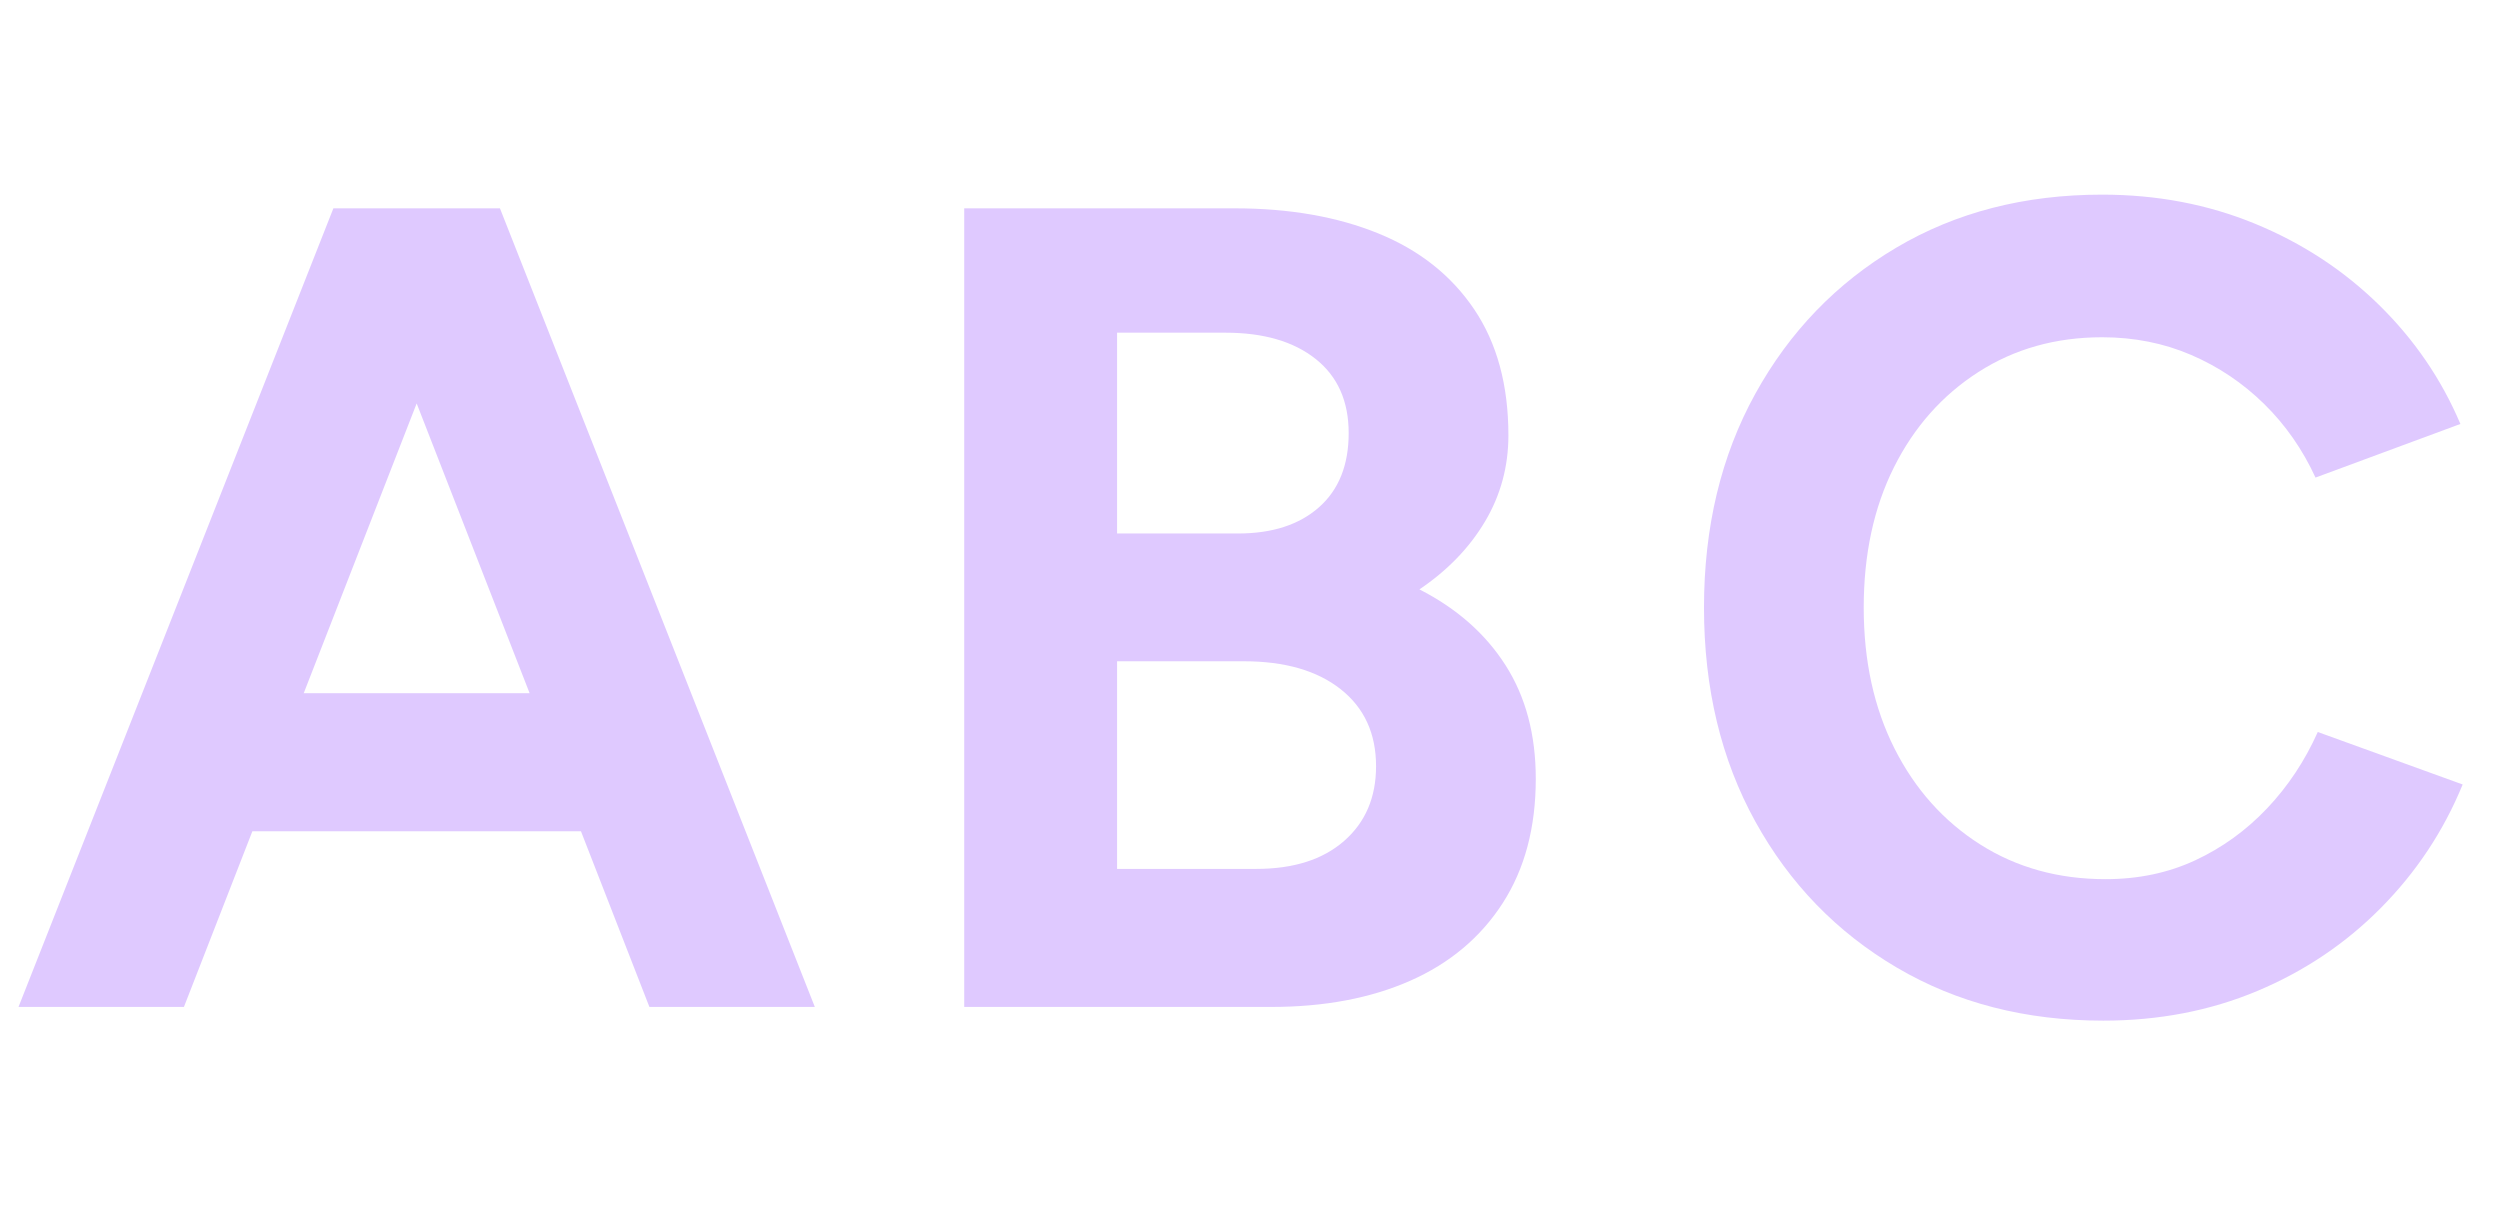
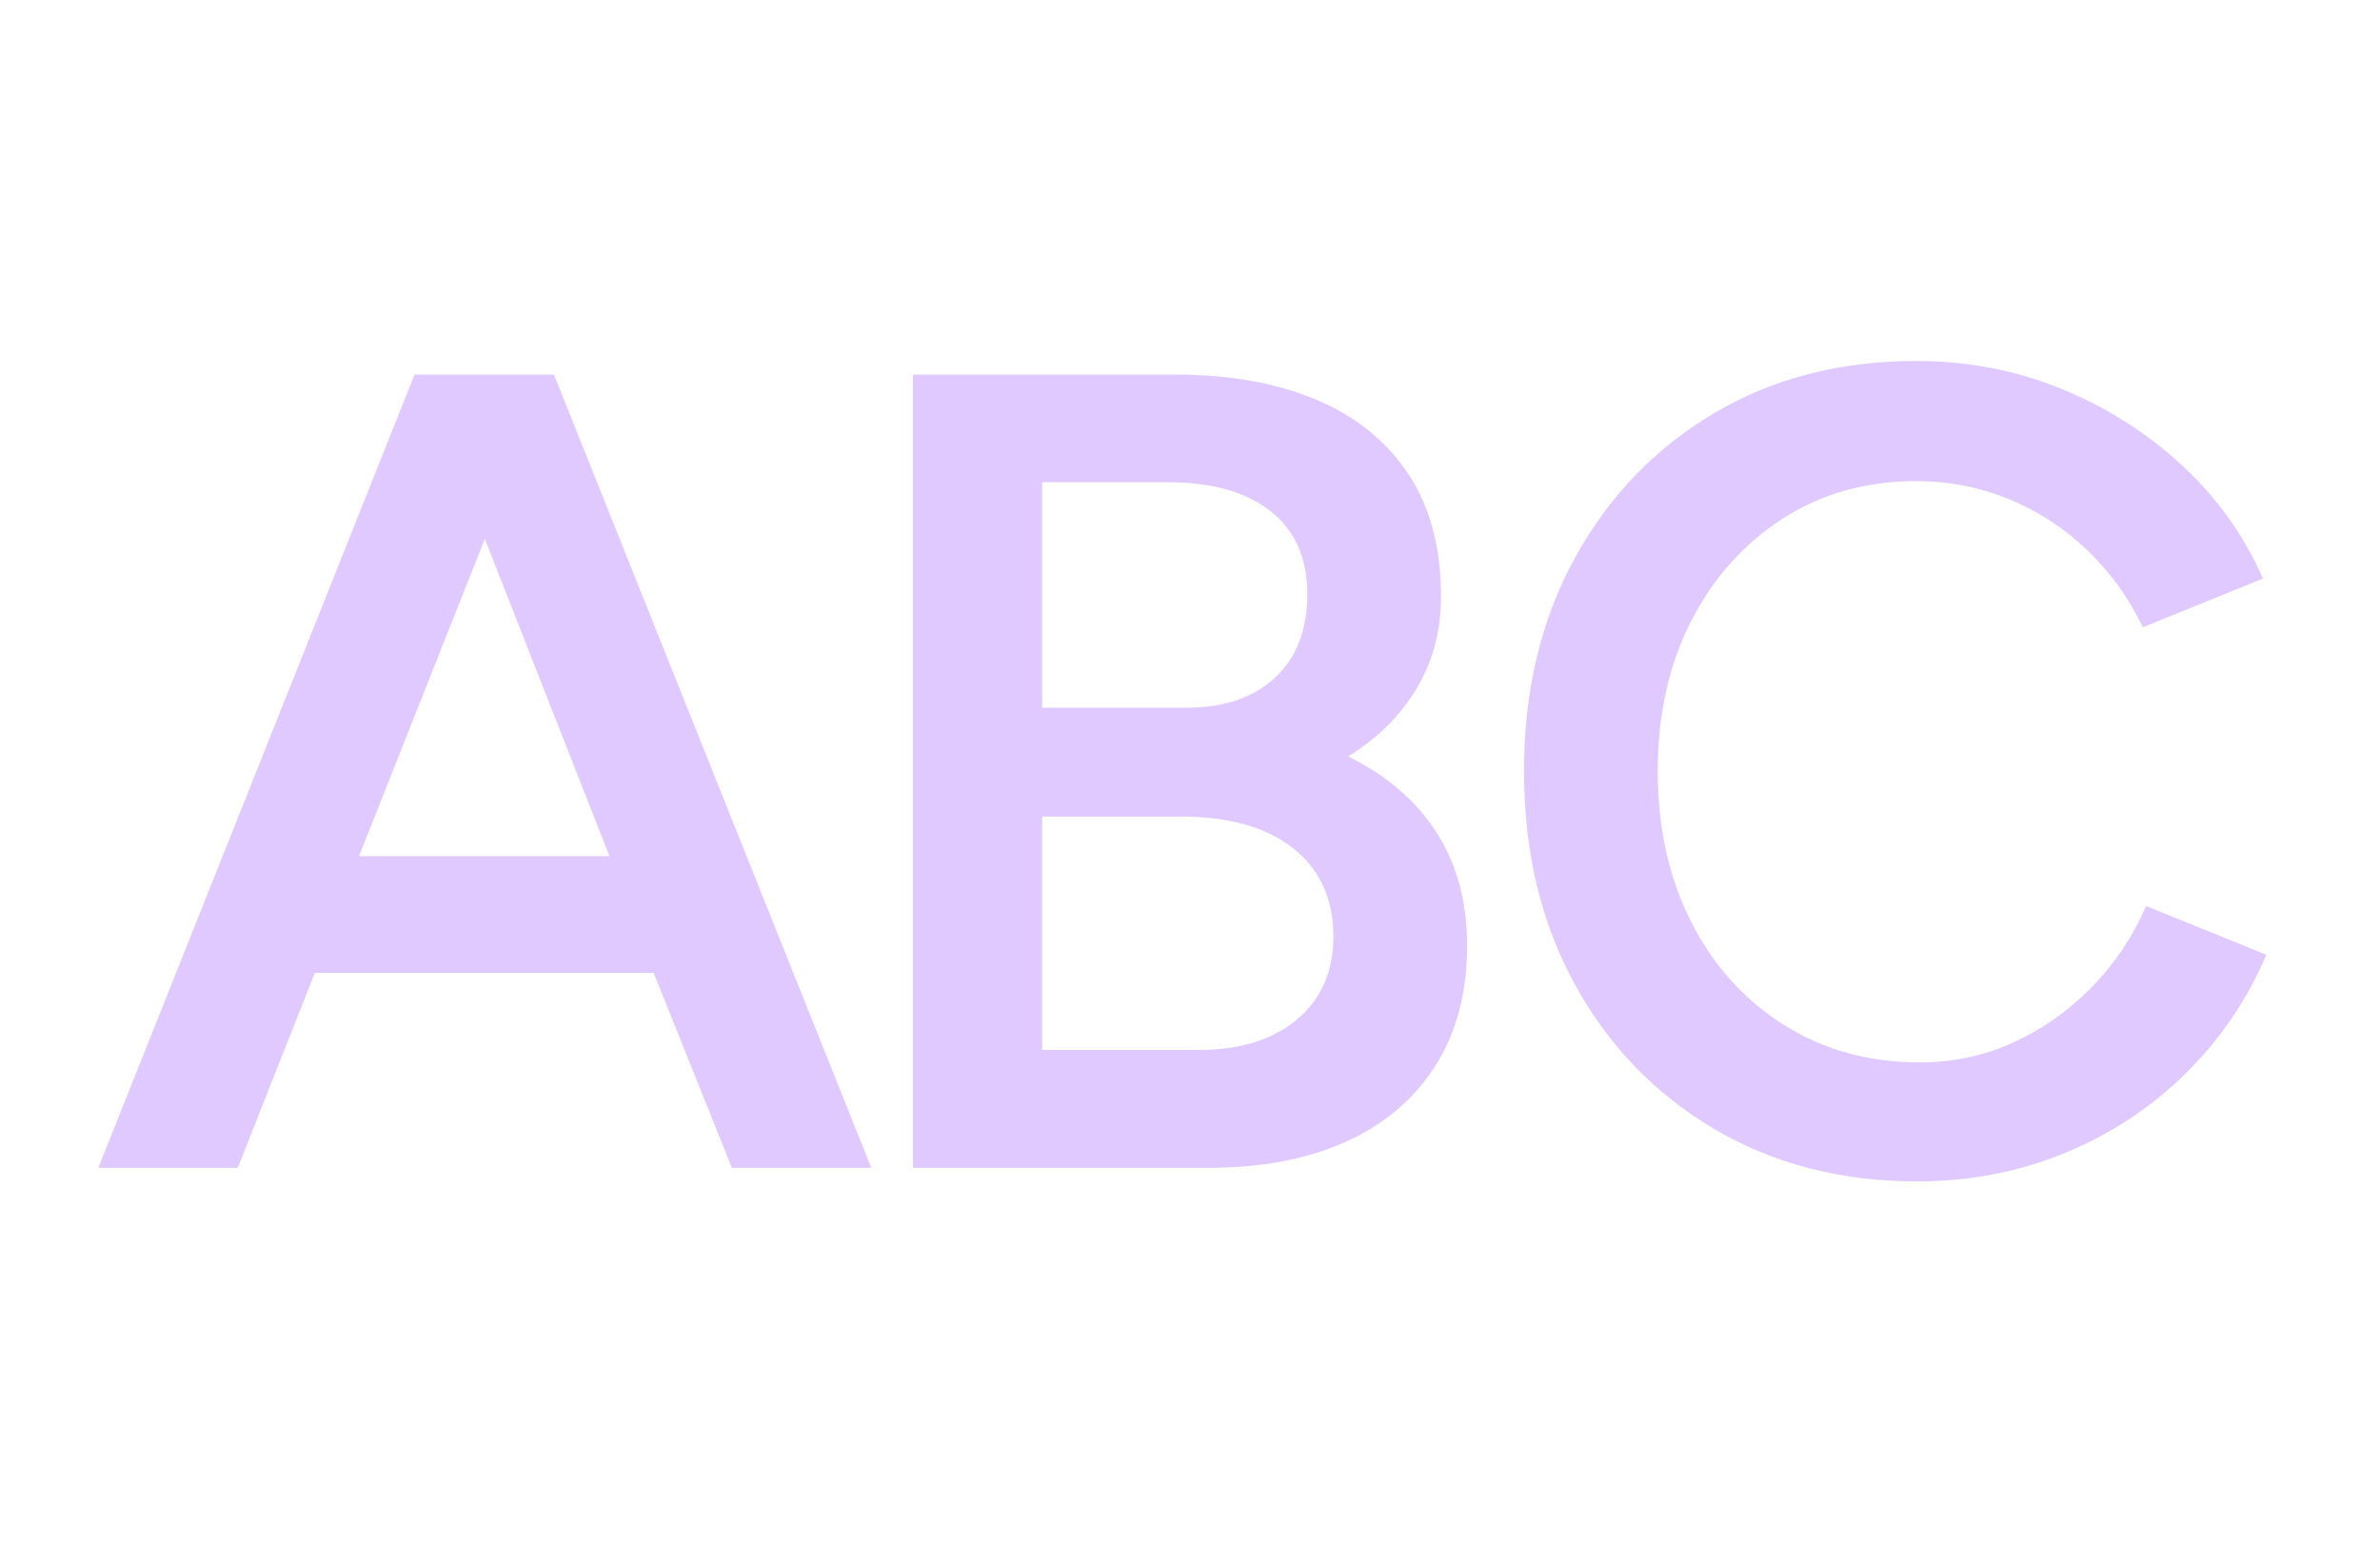
- <svg xmlns="http://www.w3.org/2000/svg" viewBox="0 0 144 70">
-   <path d="M1.066 58.0 19.203 12.0H28.797L46.934 58.0H37.406L33.463 47.88H14.537L10.594 58.0ZM17.494 39.929H30.506L24.0 23.237Z" fill="#dfc9ff" />
-   <path d="M55.539 58.0V12.0H71.113Q75.844 12.0 79.393 13.446Q82.941 14.891 84.913 17.816Q86.884 20.74 86.884 25.077Q86.884 27.771 85.537 30.039Q84.19 32.306 81.759 33.949Q84.979 35.591 86.72 38.319Q88.461 41.046 88.461 44.857Q88.461 49.063 86.556 52.02Q84.65 54.977 81.233 56.489Q77.816 58.0 73.216 58.0ZM64.344 50.049H72.361Q75.581 50.049 77.421 48.439Q79.261 46.829 79.261 44.134Q79.261 41.309 77.224 39.699Q75.187 38.089 71.639 38.089H64.344ZM64.344 30.729H71.31Q74.267 30.729 75.976 29.217Q77.684 27.706 77.684 24.946Q77.684 22.186 75.779 20.674Q73.873 19.163 70.587 19.163H64.344Z" fill="#dfc9ff" />
-   <path d="M121.15 58.789Q114.447 58.789 109.256 55.733Q104.064 52.677 101.107 47.321Q98.15 41.966 98.15 35.0Q98.15 28.034 101.107 22.679Q104.064 17.323 109.223 14.267Q114.381 11.211 121.084 11.211Q125.816 11.211 129.89 12.887Q133.964 14.563 137.02 17.553Q140.076 20.543 141.719 24.42L133.373 27.509Q132.256 25.077 130.416 23.27Q128.576 21.463 126.21 20.444Q123.844 19.426 121.084 19.426Q117.076 19.426 113.954 21.43Q110.833 23.434 109.091 26.917Q107.35 30.4 107.35 35.0Q107.35 39.6 109.124 43.116Q110.899 46.631 114.053 48.636Q117.207 50.64 121.281 50.64Q124.107 50.64 126.44 49.556Q128.773 48.471 130.58 46.566Q132.387 44.66 133.504 42.163L141.85 45.186Q140.207 49.194 137.151 52.283Q134.096 55.371 130.021 57.08Q125.947 58.789 121.15 58.789Z" fill="#dfc9ff" />
+ <svg xmlns="http://www.w3.org/2000/svg" viewBox="0 0 108 70">
+   <path d="M4.463 53.0 18.811 17.0H25.137L39.537 53.0H33.211L29.663 44.154H14.286L10.789 53.0ZM16.291 38.857H27.657L22.0 24.457Z" fill="#dfc9ff" />
+   <path d="M41.426 53.0V17.0H53.306Q57.009 17.0 59.709 18.131Q62.409 19.263 63.9 21.5Q65.391 23.737 65.391 27.08Q65.391 29.394 64.286 31.246Q63.18 33.097 61.174 34.331Q63.797 35.617 65.186 37.777Q66.574 39.937 66.574 42.92Q66.574 46.109 65.134 48.371Q63.694 50.634 61.071 51.817Q58.449 53.0 54.849 53.0ZM47.289 47.651H54.386Q57.214 47.651 58.86 46.263Q60.506 44.874 60.506 42.509Q60.506 39.937 58.68 38.497Q56.854 37.057 53.563 37.057H47.289ZM47.289 32.12H53.82Q56.391 32.12 57.857 30.757Q59.323 29.394 59.323 26.977Q59.323 24.509 57.651 23.197Q55.98 21.886 52.997 21.886H47.289Z" fill="#dfc9ff" />
+   <path d="M87.003 53.617Q81.809 53.617 77.771 51.226Q73.734 48.834 71.446 44.643Q69.157 40.451 69.157 35.0Q69.157 29.549 71.446 25.357Q73.734 21.166 77.746 18.774Q81.757 16.383 86.951 16.383Q90.449 16.383 93.534 17.643Q96.62 18.903 99.011 21.114Q101.403 23.326 102.689 26.257L97.237 28.469Q96.311 26.514 94.743 24.997Q93.174 23.48 91.169 22.657Q89.163 21.834 86.951 21.834Q83.557 21.834 80.909 23.531Q78.26 25.229 76.743 28.186Q75.226 31.143 75.226 35.0Q75.226 38.857 76.743 41.84Q78.26 44.823 80.96 46.52Q83.66 48.217 87.106 48.217Q89.369 48.217 91.349 47.317Q93.329 46.417 94.897 44.823Q96.466 43.229 97.391 41.12L102.843 43.331Q101.557 46.366 99.191 48.706Q96.826 51.046 93.689 52.331Q90.551 53.617 87.003 53.617Z" fill="#dfc9ff" />
</svg>
